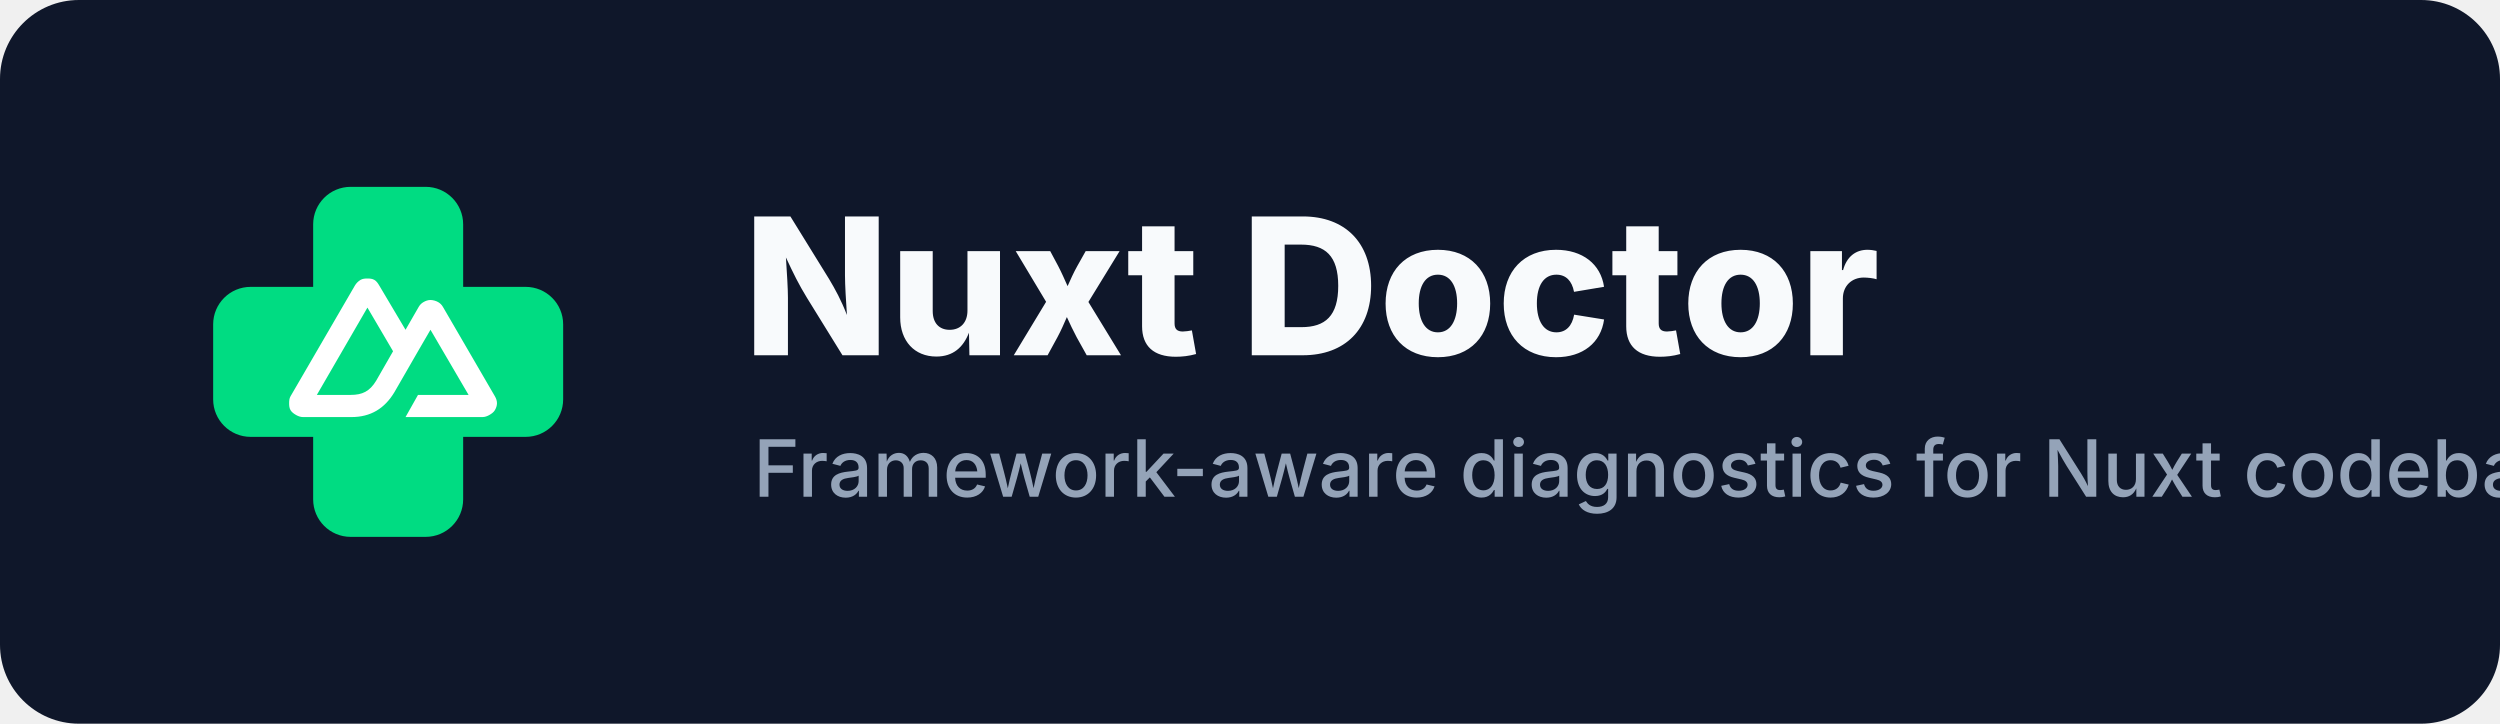
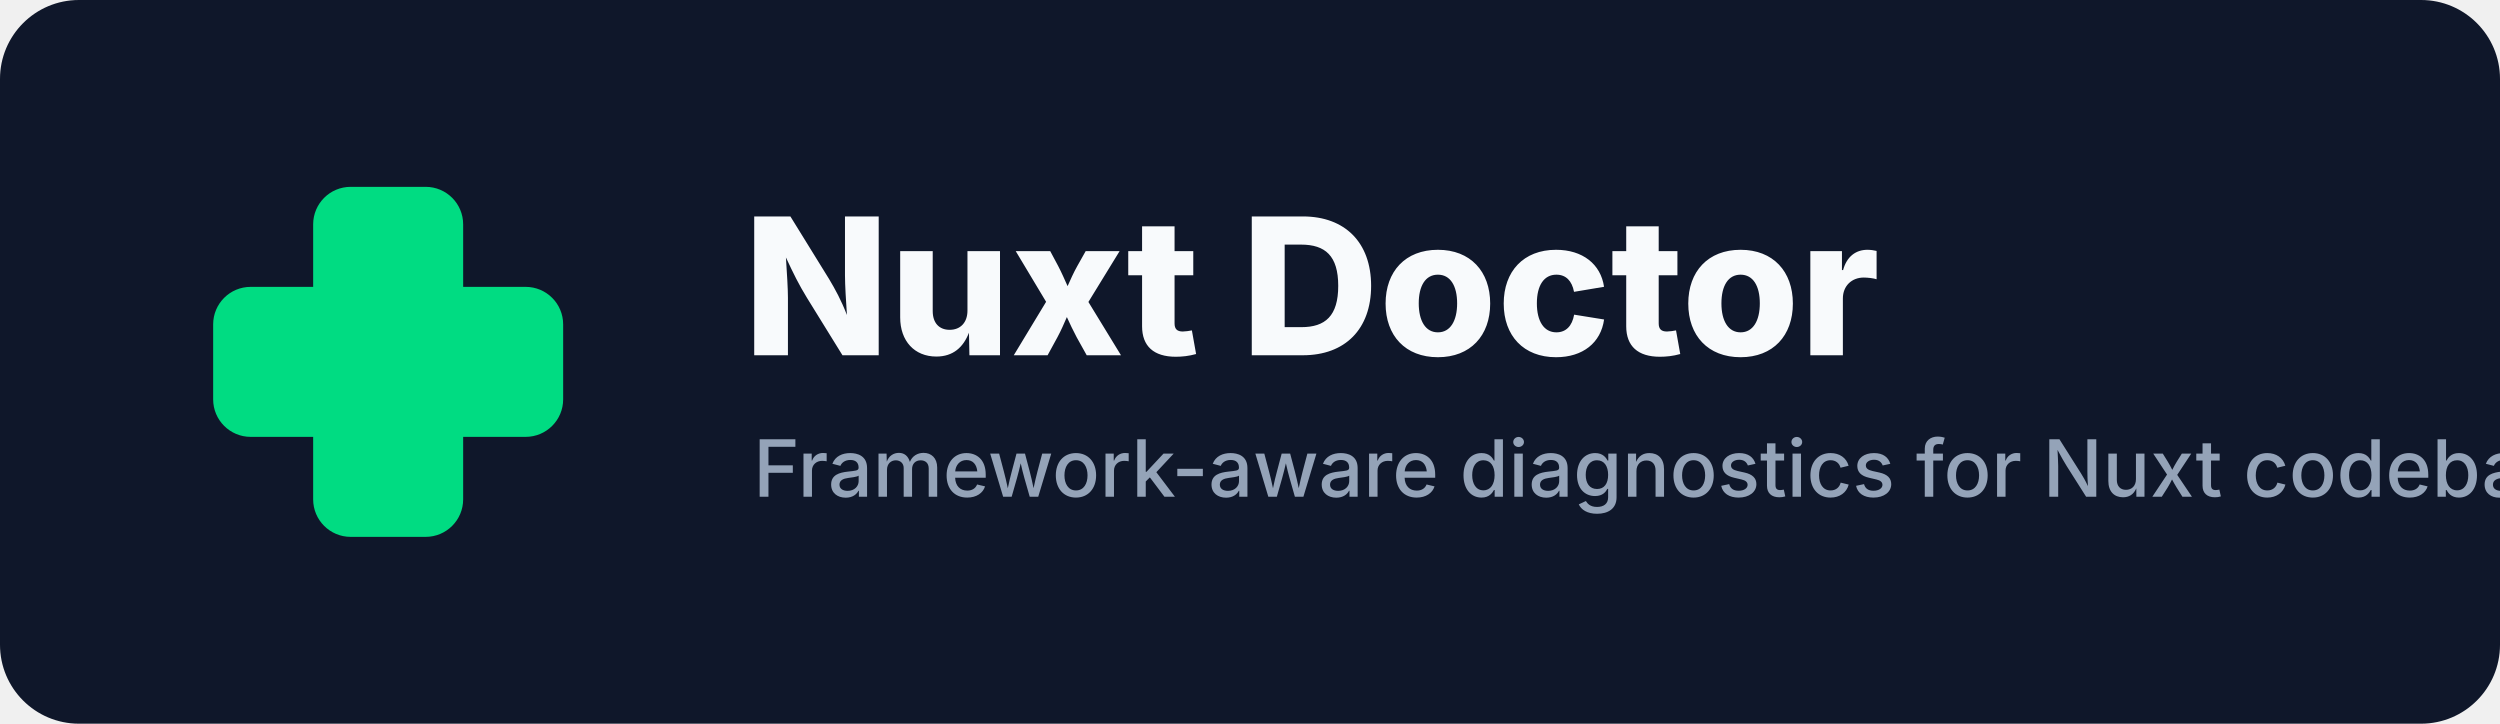
<svg xmlns="http://www.w3.org/2000/svg" width="760" height="220" fill="none" viewBox="0 0 760 220">
  <rect width="760" height="220" rx="24" fill="#0f172a" />
  <svg x="42" y="34" width="152" height="152" viewBox="0 0 255 255">
    <path fill="#00dc82" d="M108.375 38.25A19.126 19.126 0 0 0 89.25 57.375v31.888H57.375a19.125 19.125 0 0 0-19.125 19.125v38.25a19.124 19.124 0 0 0 19.125 19.125H89.25v31.875a19.124 19.124 0 0 0 19.125 19.125h38.25a19.12 19.12 0 0 0 19.125-19.125v-31.875h31.875a19.12 19.12 0 0 0 19.125-19.125v-38.25a19.123 19.123 0 0 0-19.125-19.125H165.75V57.375a19.124 19.124 0 0 0-19.125-19.125z" />
-     <path fill="#fff" d="M136.36 155.667h39.22c1.252 0 2.449-.44 3.533-1.06s2.202-1.399 2.827-2.474c.625-1.074 1.061-2.293 1.06-3.533-.001-1.241-.434-2.459-1.06-3.533l-26.5-45.58c-.625-1.075-1.39-1.853-2.473-2.474-1.084-.62-2.635-1.06-3.887-1.06s-2.45.44-3.533 1.06c-1.084.62-1.848 1.4-2.474 2.474l-6.713 11.66-13.427-22.615c-.626-1.074-1.389-2.205-2.473-2.825S118.178 85 116.927 85c-1.252 0-2.45.087-3.534.707s-2.2 1.751-2.826 2.826l-32.86 56.534c-.627 1.074-.706 2.292-.707 3.533 0 1.24.081 2.459.707 3.533.625 1.074 1.743 1.853 2.826 2.474 1.084.62 2.282 1.06 3.534 1.06H108.8c9.8 0 16.933-4.397 21.907-12.72L142.72 122.1l6.36-10.953 19.433 33.213H142.72zm-27.913-11.307H91.133l25.794-44.52L130 122.1l-8.66 15.096c-3.302 5.401-7.068 7.164-12.893 7.164" />
  </svg>
  <text x="226" y="108" fill="#f8fafc" font-family="Inter, ui-sans-serif, system-ui, -apple-system, BlinkMacSystemFont, Segoe UI, sans-serif" font-size="58" font-weight="800">Nuxt Doctor</text>
  <text x="229" y="151" fill="#94a3b8" font-family="Inter, ui-sans-serif, system-ui, -apple-system, BlinkMacSystemFont, Segoe UI, sans-serif" font-size="24" font-weight="500">Framework-aware diagnostics for Nuxt codebases</text>
</svg>
